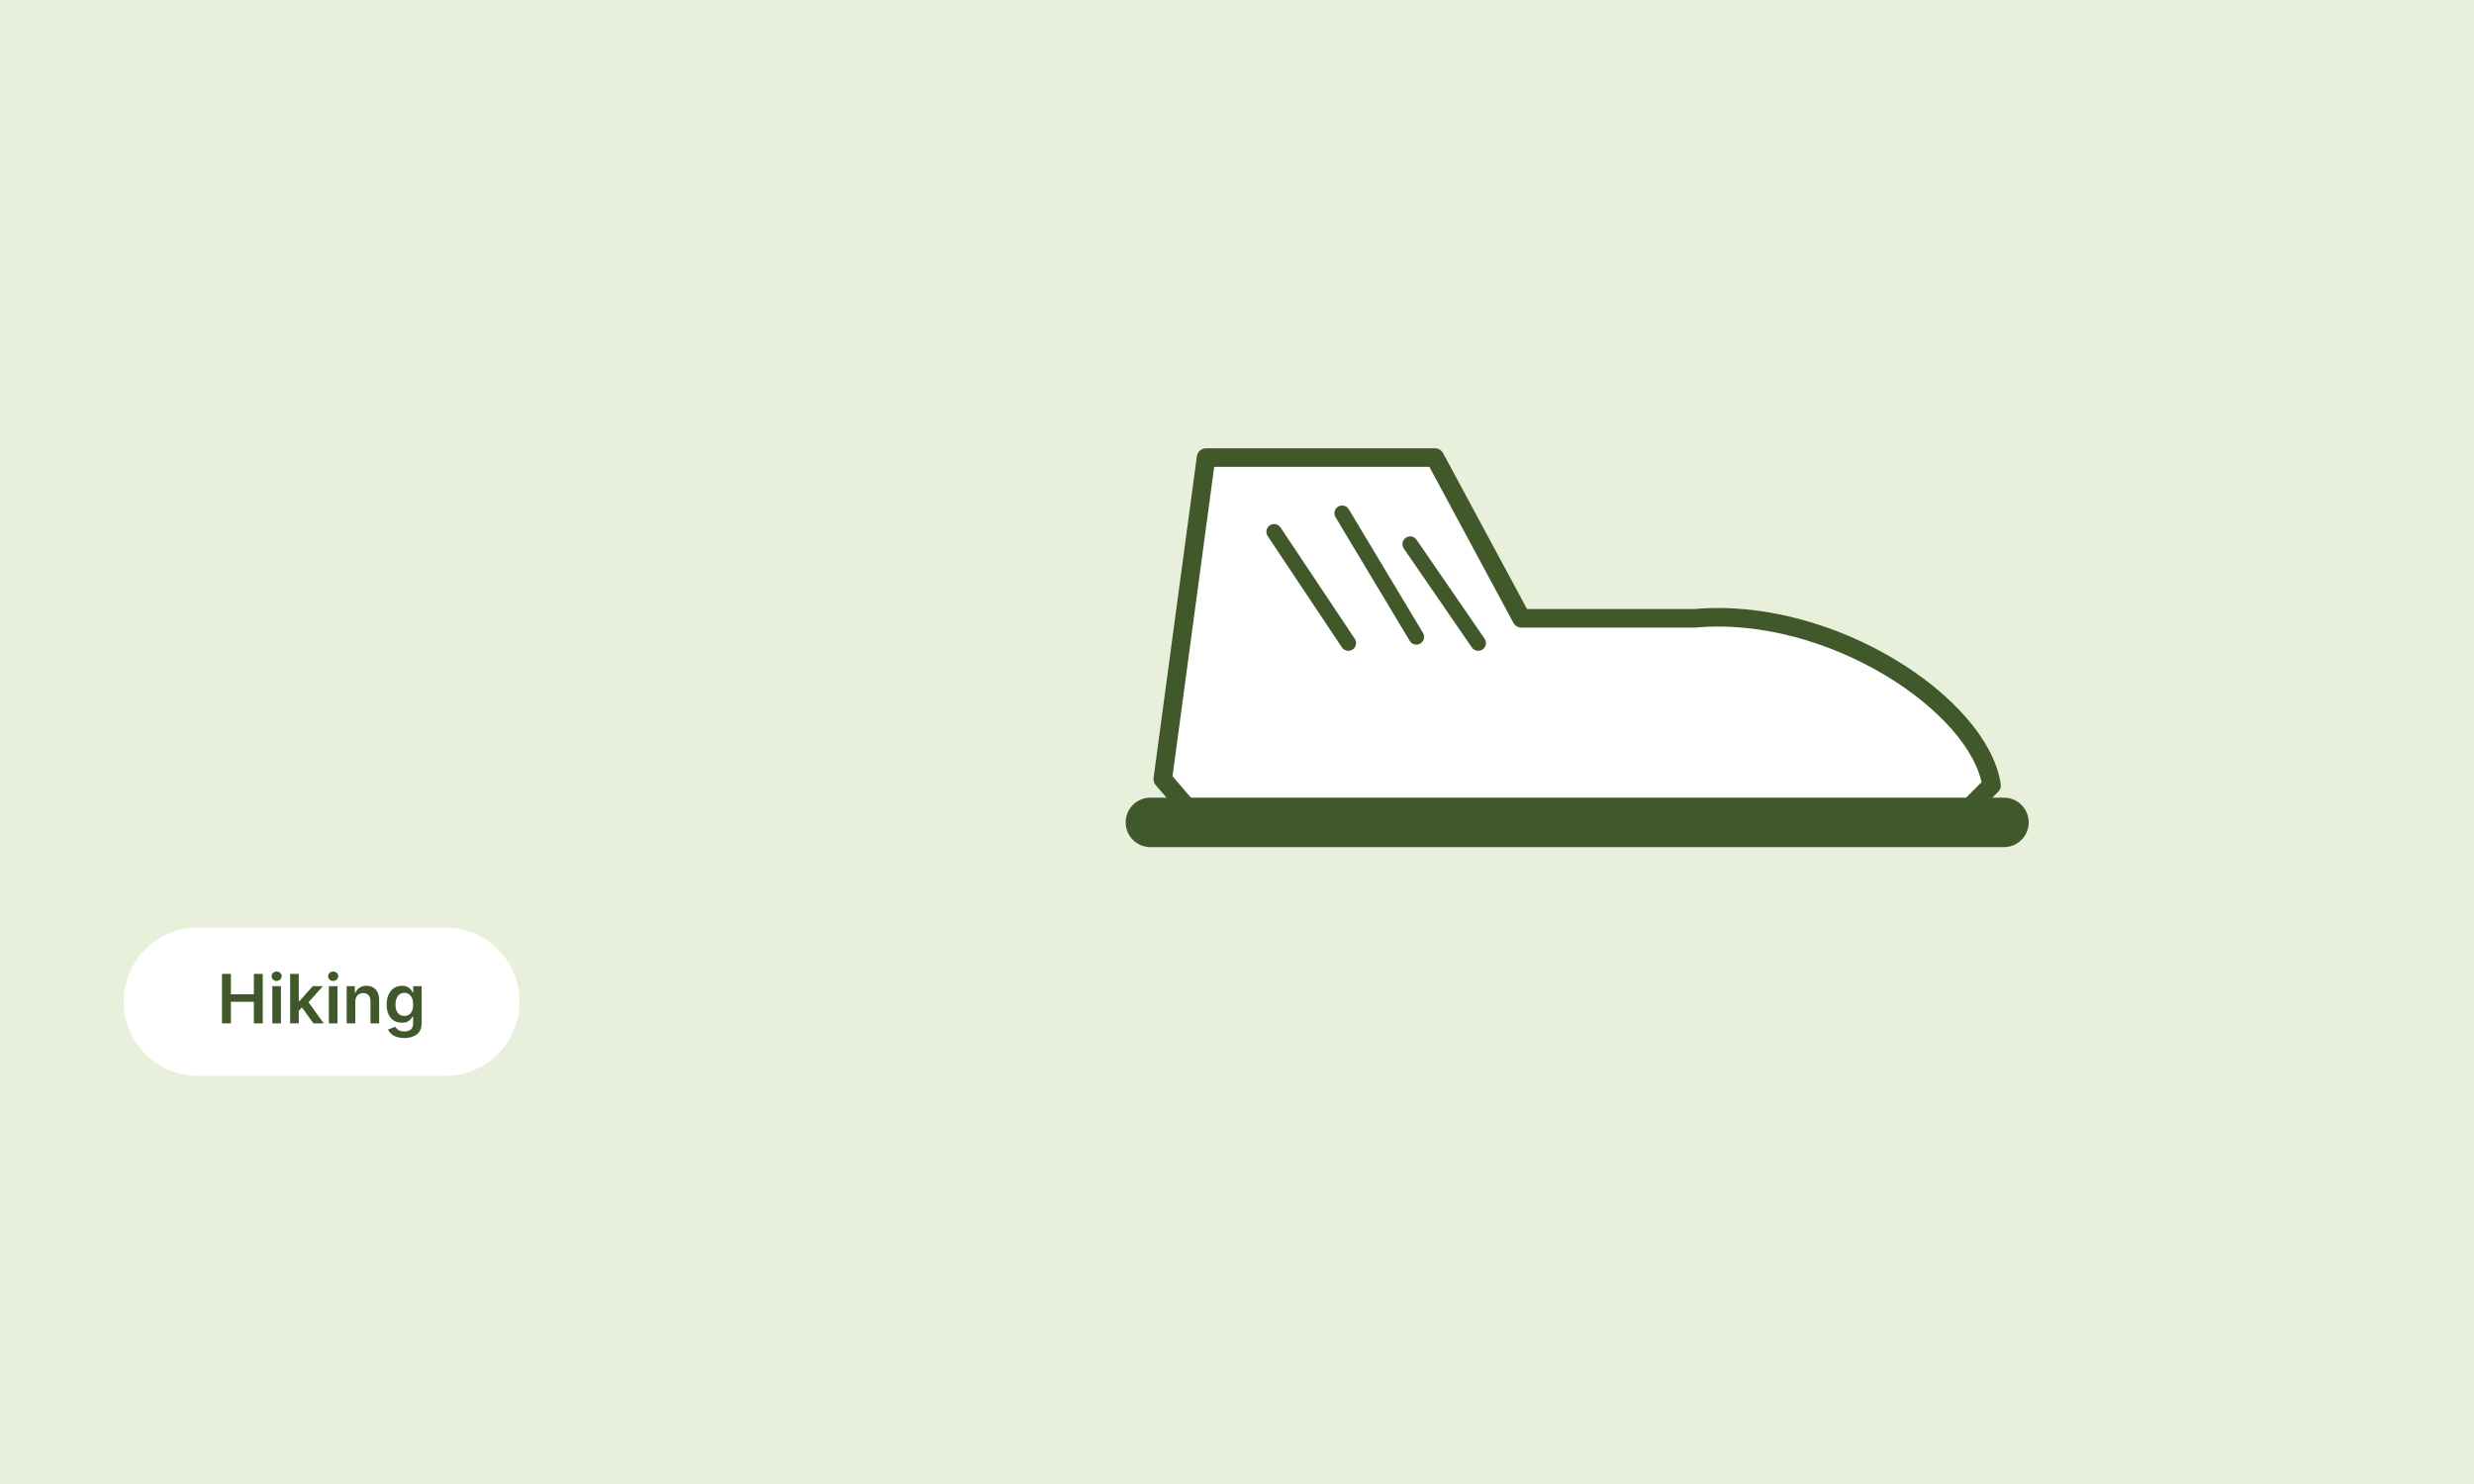
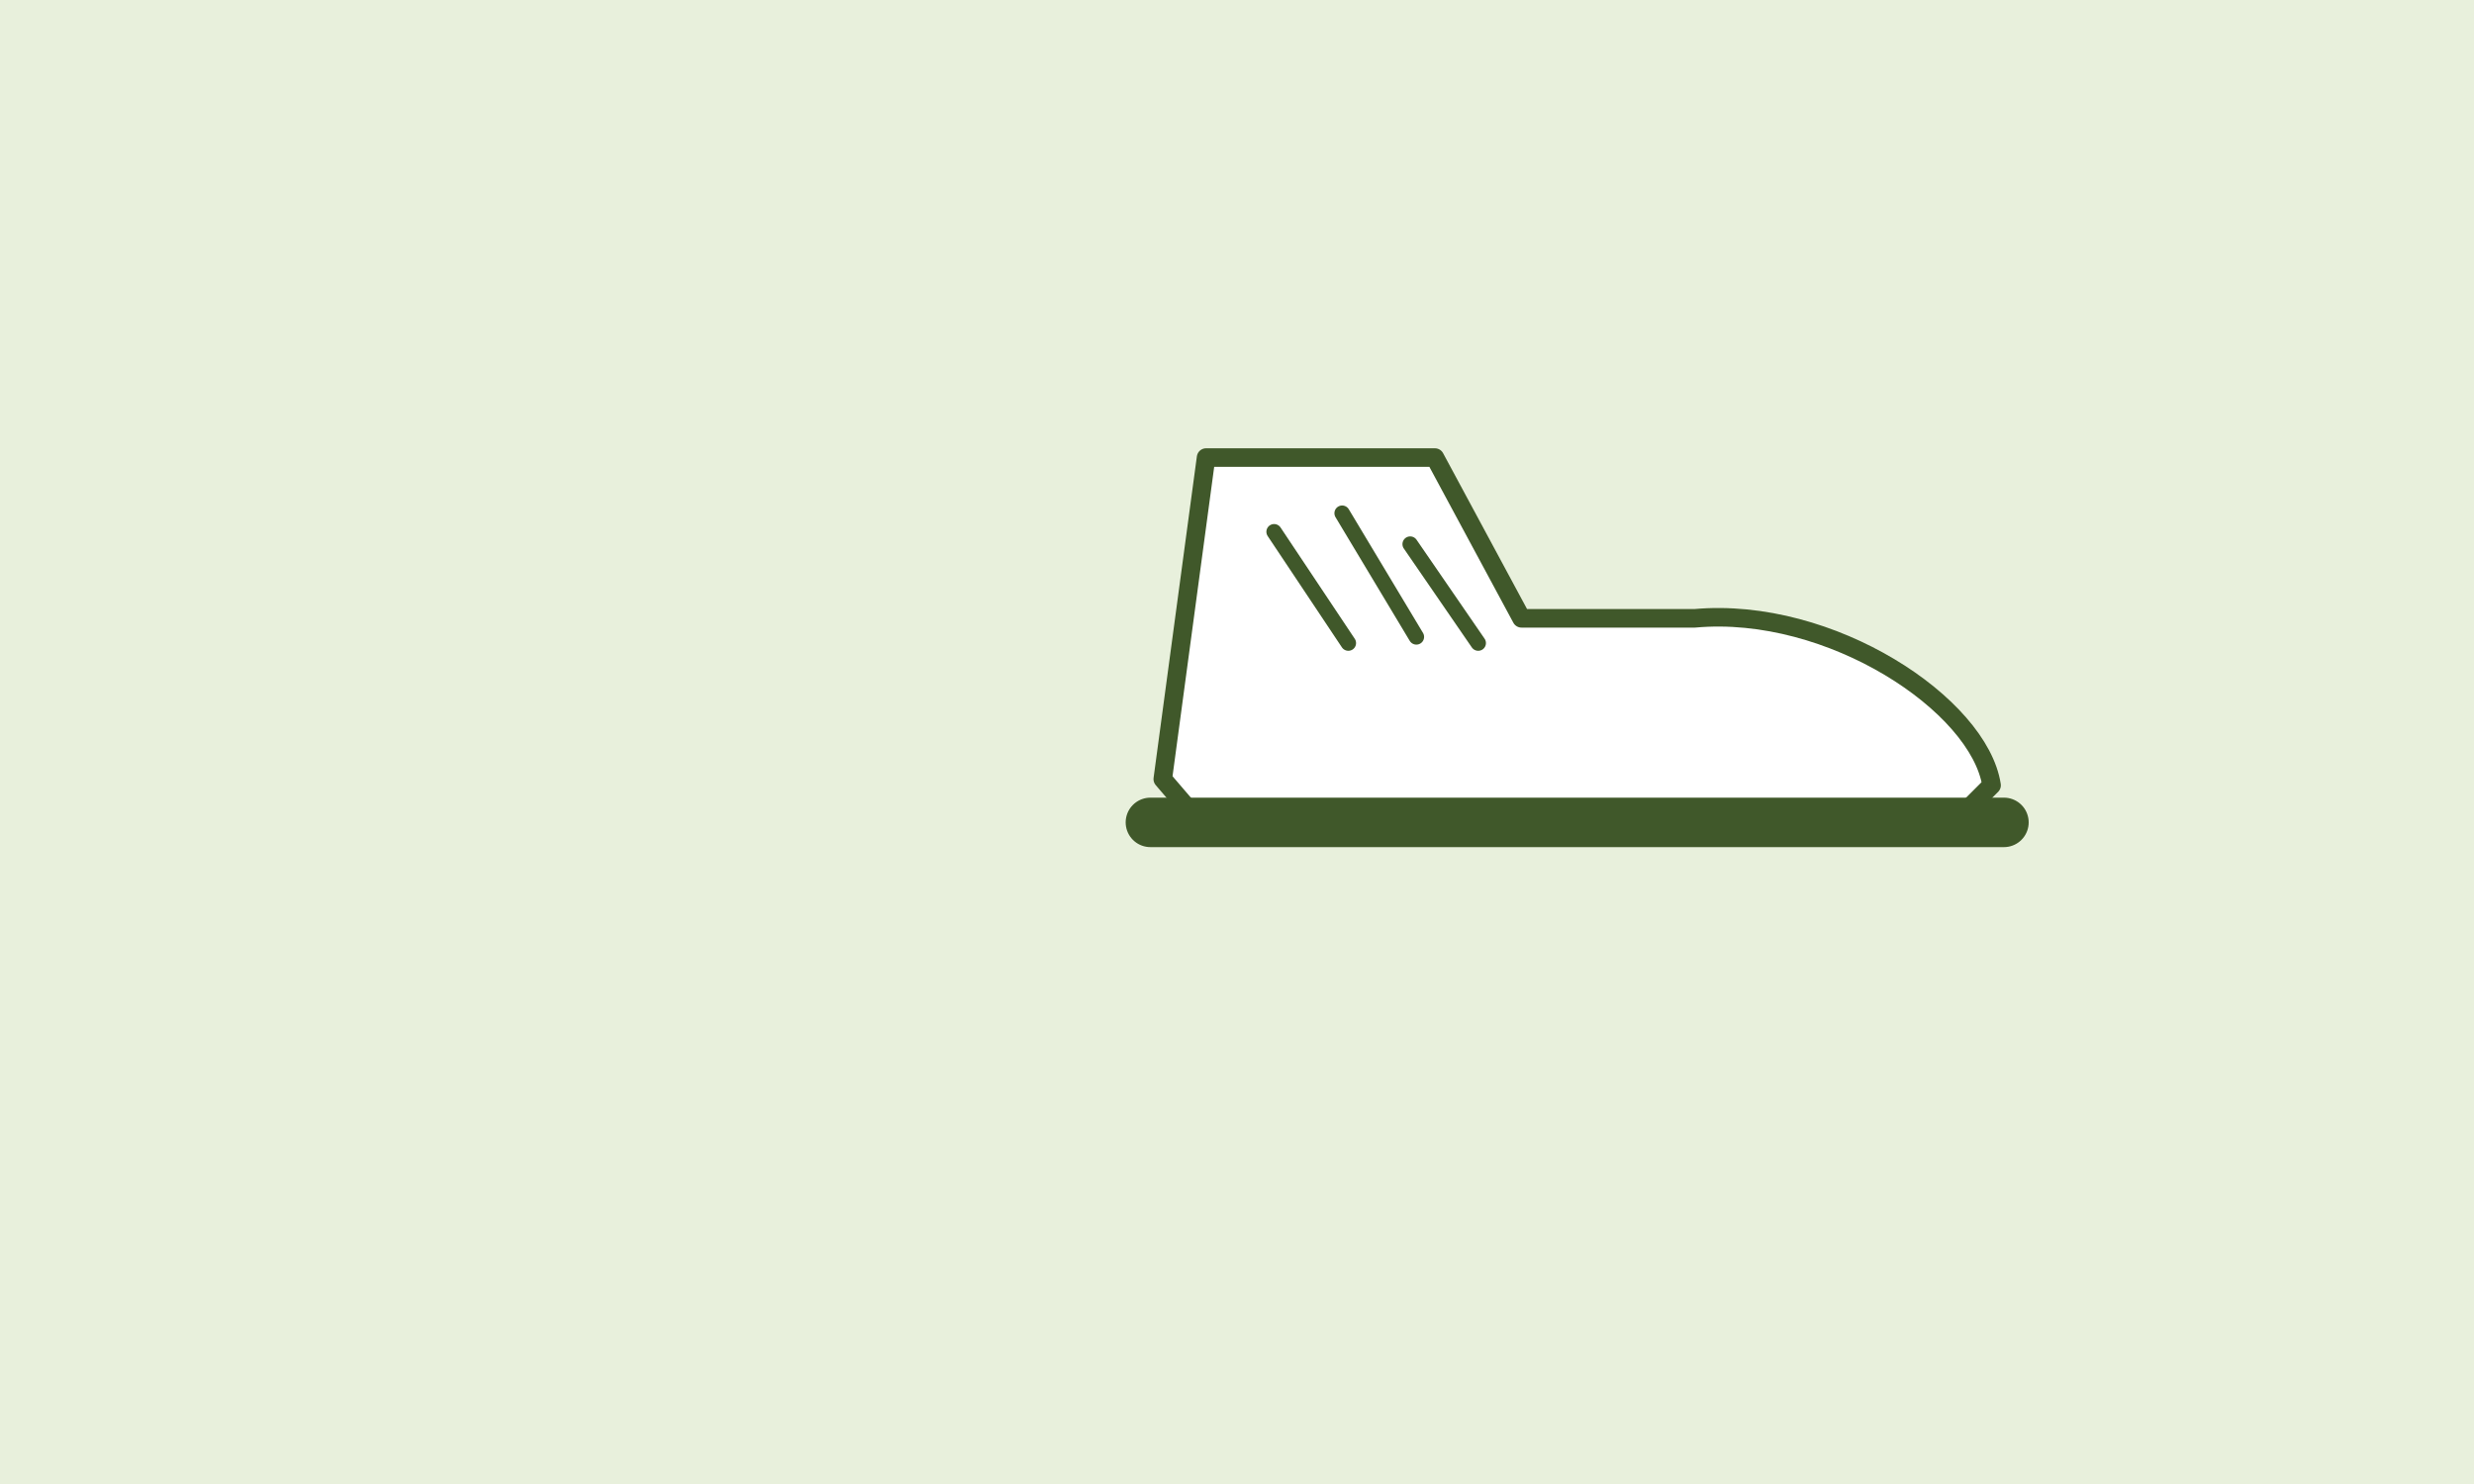
<svg xmlns="http://www.w3.org/2000/svg" viewBox="0 0 800 480" role="img" aria-label="Hiking">
  <rect width="800" height="480" fill="#E8F0DC" />
  <g transform="translate(500 236)">
    <path d="M-124 16L-110-88H-36L-8-36H48C92-40 140-8 144 18L132 30H-112Z" fill="#ffffff" stroke="#40582A" stroke-width="6" stroke-linejoin="round" />
    <path d="M-128 30H148" fill="none" stroke="#40582A" stroke-width="16" stroke-linecap="round" />
    <path d="M-88-64L-64-28M-66-70L-42-30M-44-60L-22-28" fill="none" stroke="#40582A" stroke-width="5" stroke-linecap="round" />
  </g>
-   <rect x="40" y="300" width="128" height="48" rx="24" fill="#ffffff" />
-   <text x="104" y="331" text-anchor="middle" font-family="Inter, ui-sans-serif, system-ui, sans-serif" font-size="22" font-weight="600" fill="#40582A">Hiking</text>
</svg>
